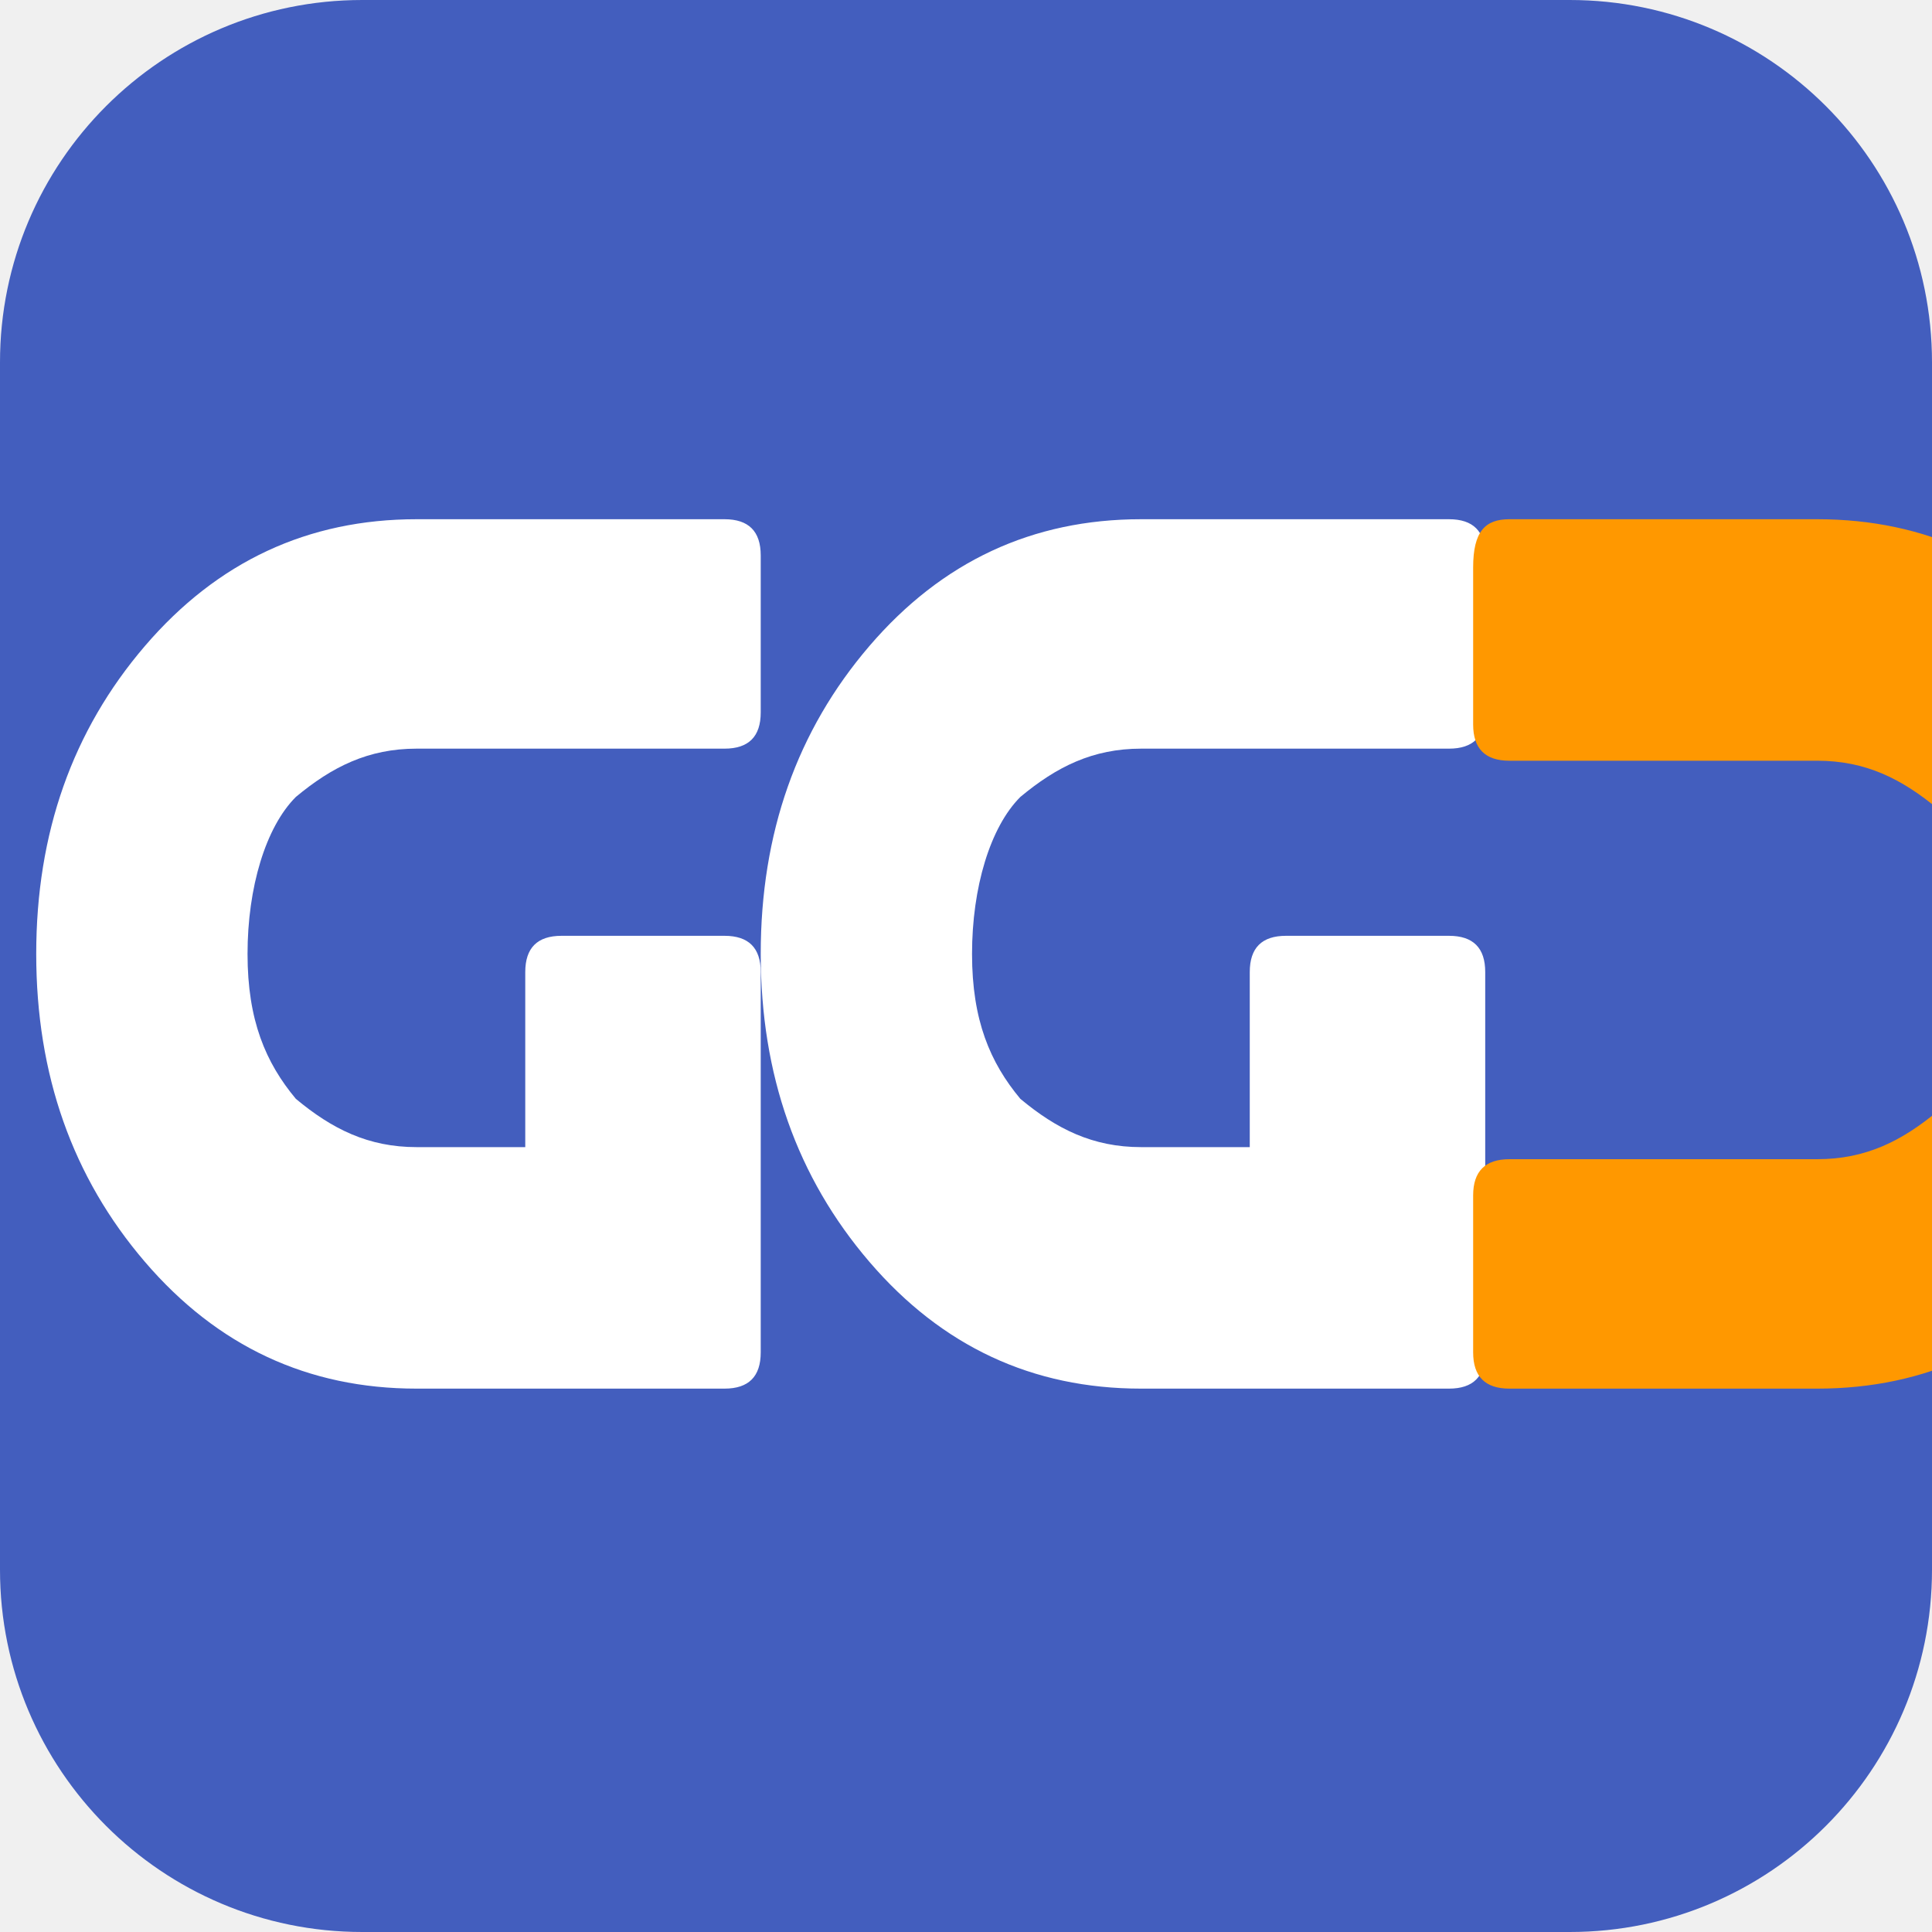
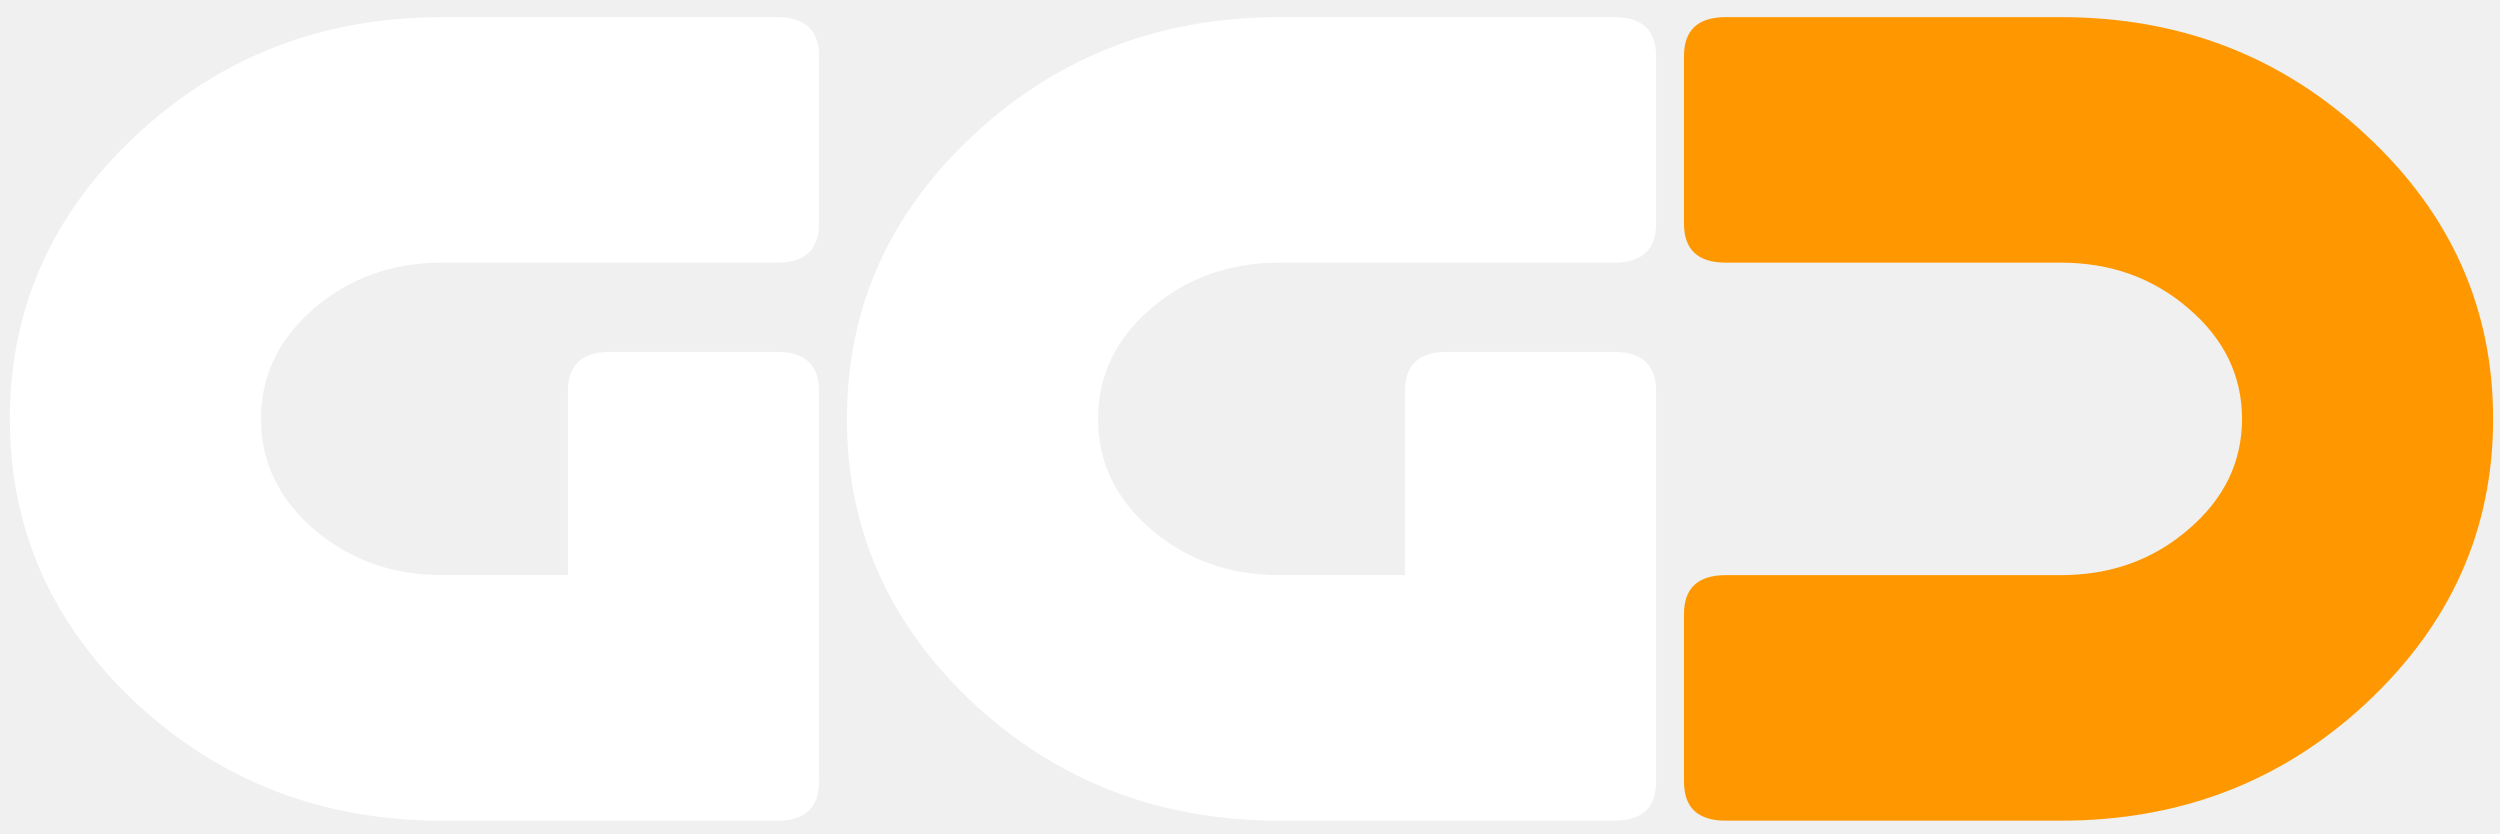
- <svg xmlns="http://www.w3.org/2000/svg" width="32" height="32" viewBox="0 0 32 32" fill="none">
-   <rect width="32" height="32" rx="6" fill="#435ebe" />
-   <path d="M6.9 23C5.1 23 3.6 22.3 2.4 20.9C1.2 19.5 0.6 17.8 0.6 15.8C0.6 13.8 1.2 12.1 2.4 10.7C3.6 9.3 5.1 8.6 6.9 8.6H12C12.4 8.6 12.6 8.8 12.6 9.2V11.8C12.6 12.2 12.4 12.4 12 12.4H6.9C6.1 12.4 5.5 12.7 4.9 13.2C4.4 13.7 4.1 14.7 4.1 15.8C4.1 16.9 4.4 17.6 4.9 18.2C5.5 18.7 6.1 19 6.9 19H8.7V16.1C8.7 15.7 8.9 15.5 9.3 15.5H12C12.4 15.5 12.6 15.7 12.6 16.1V22.4C12.6 22.8 12.4 23 12 23H6.9ZM18.9 23C17.1 23 15.6 22.3 14.4 20.9C13.2 19.5 12.6 17.8 12.6 15.8C12.6 13.8 13.2 12.1 14.4 10.7C15.6 9.3 17.1 8.6 18.9 8.6H24C24.4 8.6 24.6 8.8 24.6 9.2V11.8C24.6 12.2 24.4 12.4 24 12.4H18.9C18.1 12.4 17.5 12.7 16.9 13.2C16.4 13.7 16.1 14.7 16.1 15.8C16.1 16.9 16.4 17.6 16.9 18.2C17.5 18.7 18.1 19 18.9 19H20.7V16.1C20.7 15.7 20.9 15.5 21.3 15.5H24C24.4 15.5 24.6 15.7 24.6 16.1V22.4C24.6 22.8 24.4 23 24 23H18.9Z" fill="white" />
-   <path d="M30.1 8.6C31.9 8.6 33.4 9.3 34.6 10.7C35.8 12.1 36.4 13.8 36.4 15.8C36.4 17.8 35.8 19.5 34.6 20.9C33.4 22.3 31.9 23 30.1 23H25C24.6 23 24.4 22.8 24.4 22.4V19.8C24.4 19.4 24.6 19.2 25 19.2H30.1C30.9 19.2 31.5 18.9 32.1 18.4C32.6 17.9 32.9 16.9 32.9 15.8C32.9 14.7 32.6 14 32.1 13.4C31.5 12.9 30.9 12.6 30.1 12.6H25C24.6 12.6 24.4 12.4 24.4 12V9.4C24.4 8.8 24.6 8.6 25 8.6H30.1Z" fill="#FF9800" />
+ <svg xmlns="http://www.w3.org/2000/svg" width="105" height="35" viewBox="0 0 105 35" fill="none">
+   <path d="M18.578 34.469C13.547 34.469 9.258 32.82 5.711 29.523C2.18 26.211 0.414 22.234 0.414 17.594C0.414 12.953 2.18 8.984 5.711 5.688C9.258 2.375 13.547 0.719 18.578 0.719H32.641C33.812 0.719 34.398 1.266 34.398 2.359V9.391C34.398 10.484 33.812 11.031 32.641 11.031H18.578C16.484 11.031 14.688 11.672 13.188 12.953C11.703 14.234 10.961 15.781 10.961 17.594C10.961 19.406 11.703 20.953 13.188 22.234C14.688 23.516 16.484 24.156 18.578 24.156H23.852V16.422C23.852 15.328 24.438 14.781 25.609 14.781H32.641C33.812 14.781 34.398 15.328 34.398 16.422V32.828C34.398 33.922 33.812 34.469 32.641 34.469H18.578ZM53.734 34.469C48.703 34.469 44.414 32.82 40.867 29.523C37.336 26.211 35.57 22.234 35.57 17.594C35.57 12.953 37.336 8.984 40.867 5.688C44.414 2.375 48.703 0.719 53.734 0.719H67.797C68.969 0.719 69.555 1.266 69.555 2.359V9.391C69.555 10.484 68.969 11.031 67.797 11.031H53.734C51.641 11.031 49.844 11.672 48.344 12.953C46.859 14.234 46.117 15.781 46.117 17.594C46.117 19.406 46.859 20.953 48.344 22.234C49.844 23.516 51.641 24.156 53.734 24.156H59.008V16.422C59.008 15.328 59.594 14.781 60.766 14.781H67.797C68.969 14.781 69.555 15.328 69.555 16.422V32.828C69.555 33.922 68.969 34.469 67.797 34.469H53.734Z" fill="white" />
+   <path d="M86.547 0.719C91.578 0.719 95.859 2.375 99.391 5.688C102.938 8.984 104.711 12.953 104.711 17.594C104.711 22.234 102.938 26.211 99.391 29.523C95.859 32.82 91.578 34.469 86.547 34.469H72.484C71.312 34.469 70.727 33.922 70.727 32.828V25.797C70.727 24.703 71.312 24.156 72.484 24.156H86.547C88.641 24.156 90.43 23.516 91.914 22.234C93.414 20.953 94.164 19.406 94.164 17.594C94.164 15.781 93.414 14.234 91.914 12.953C90.43 11.672 88.641 11.031 86.547 11.031H72.484C71.312 11.031 70.727 10.484 70.727 9.391V2.359C70.727 1.266 71.312 0.719 72.484 0.719H86.547Z" fill="#FF9800" />
</svg>
